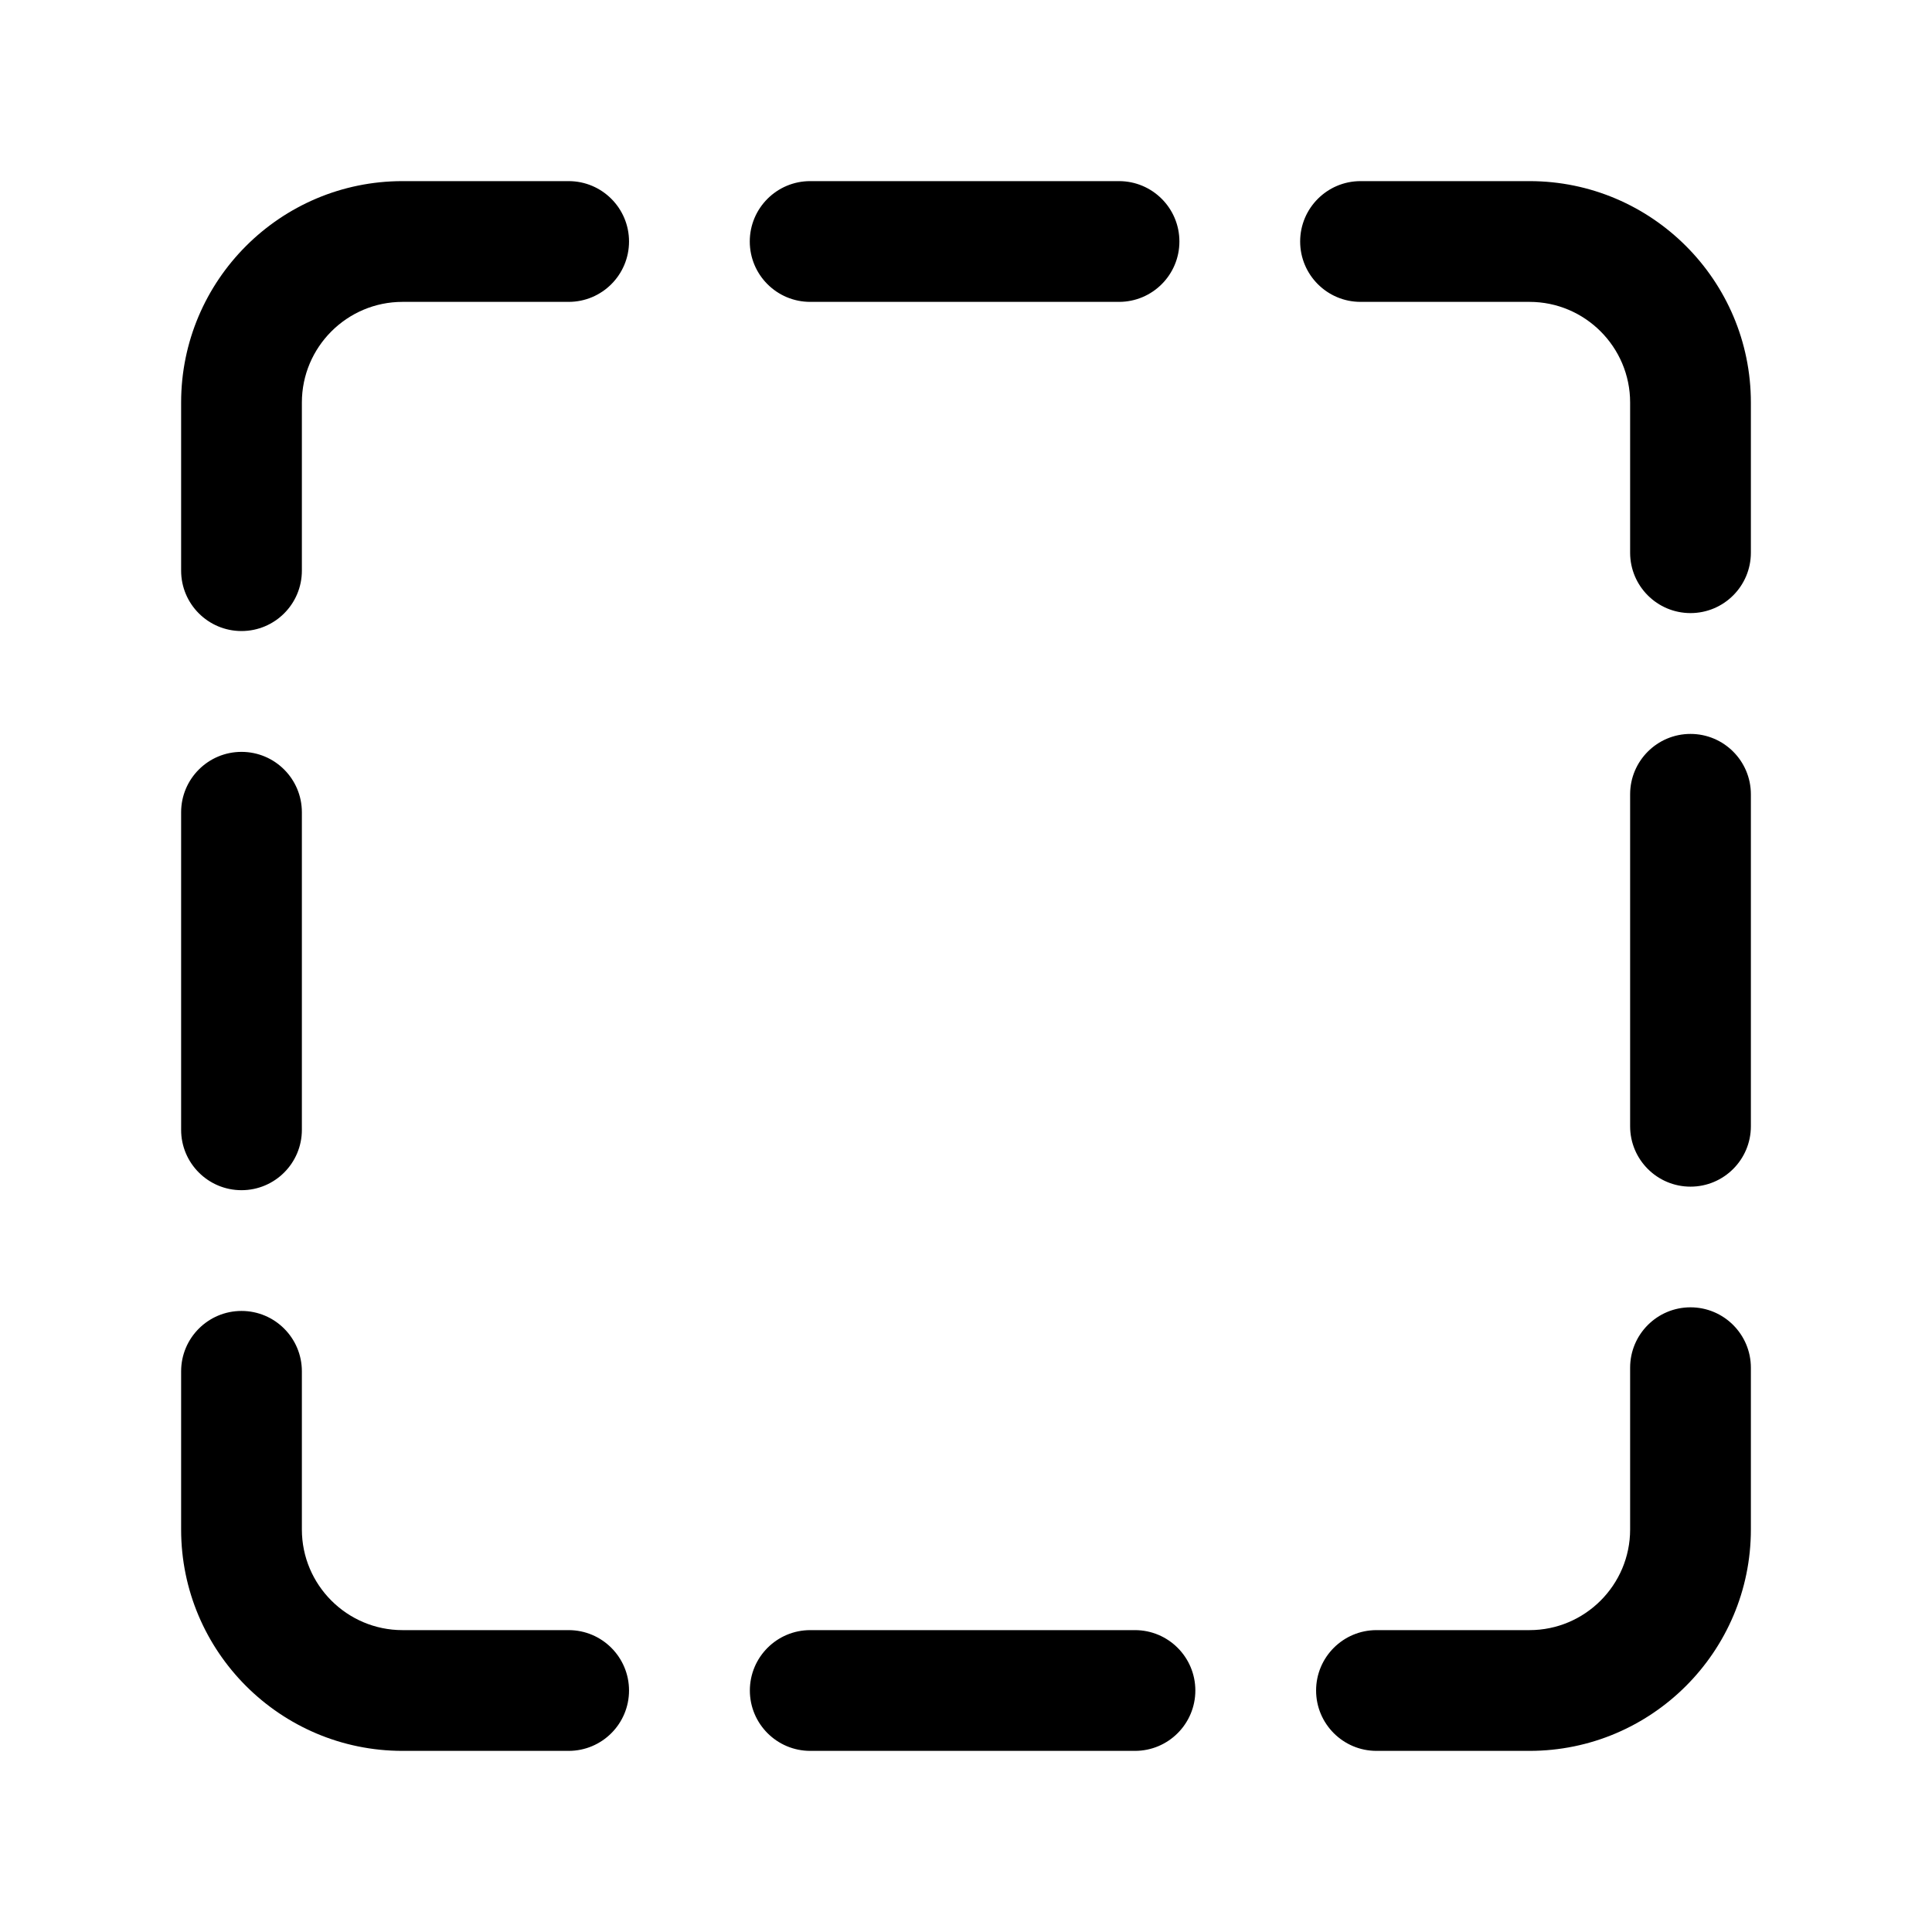
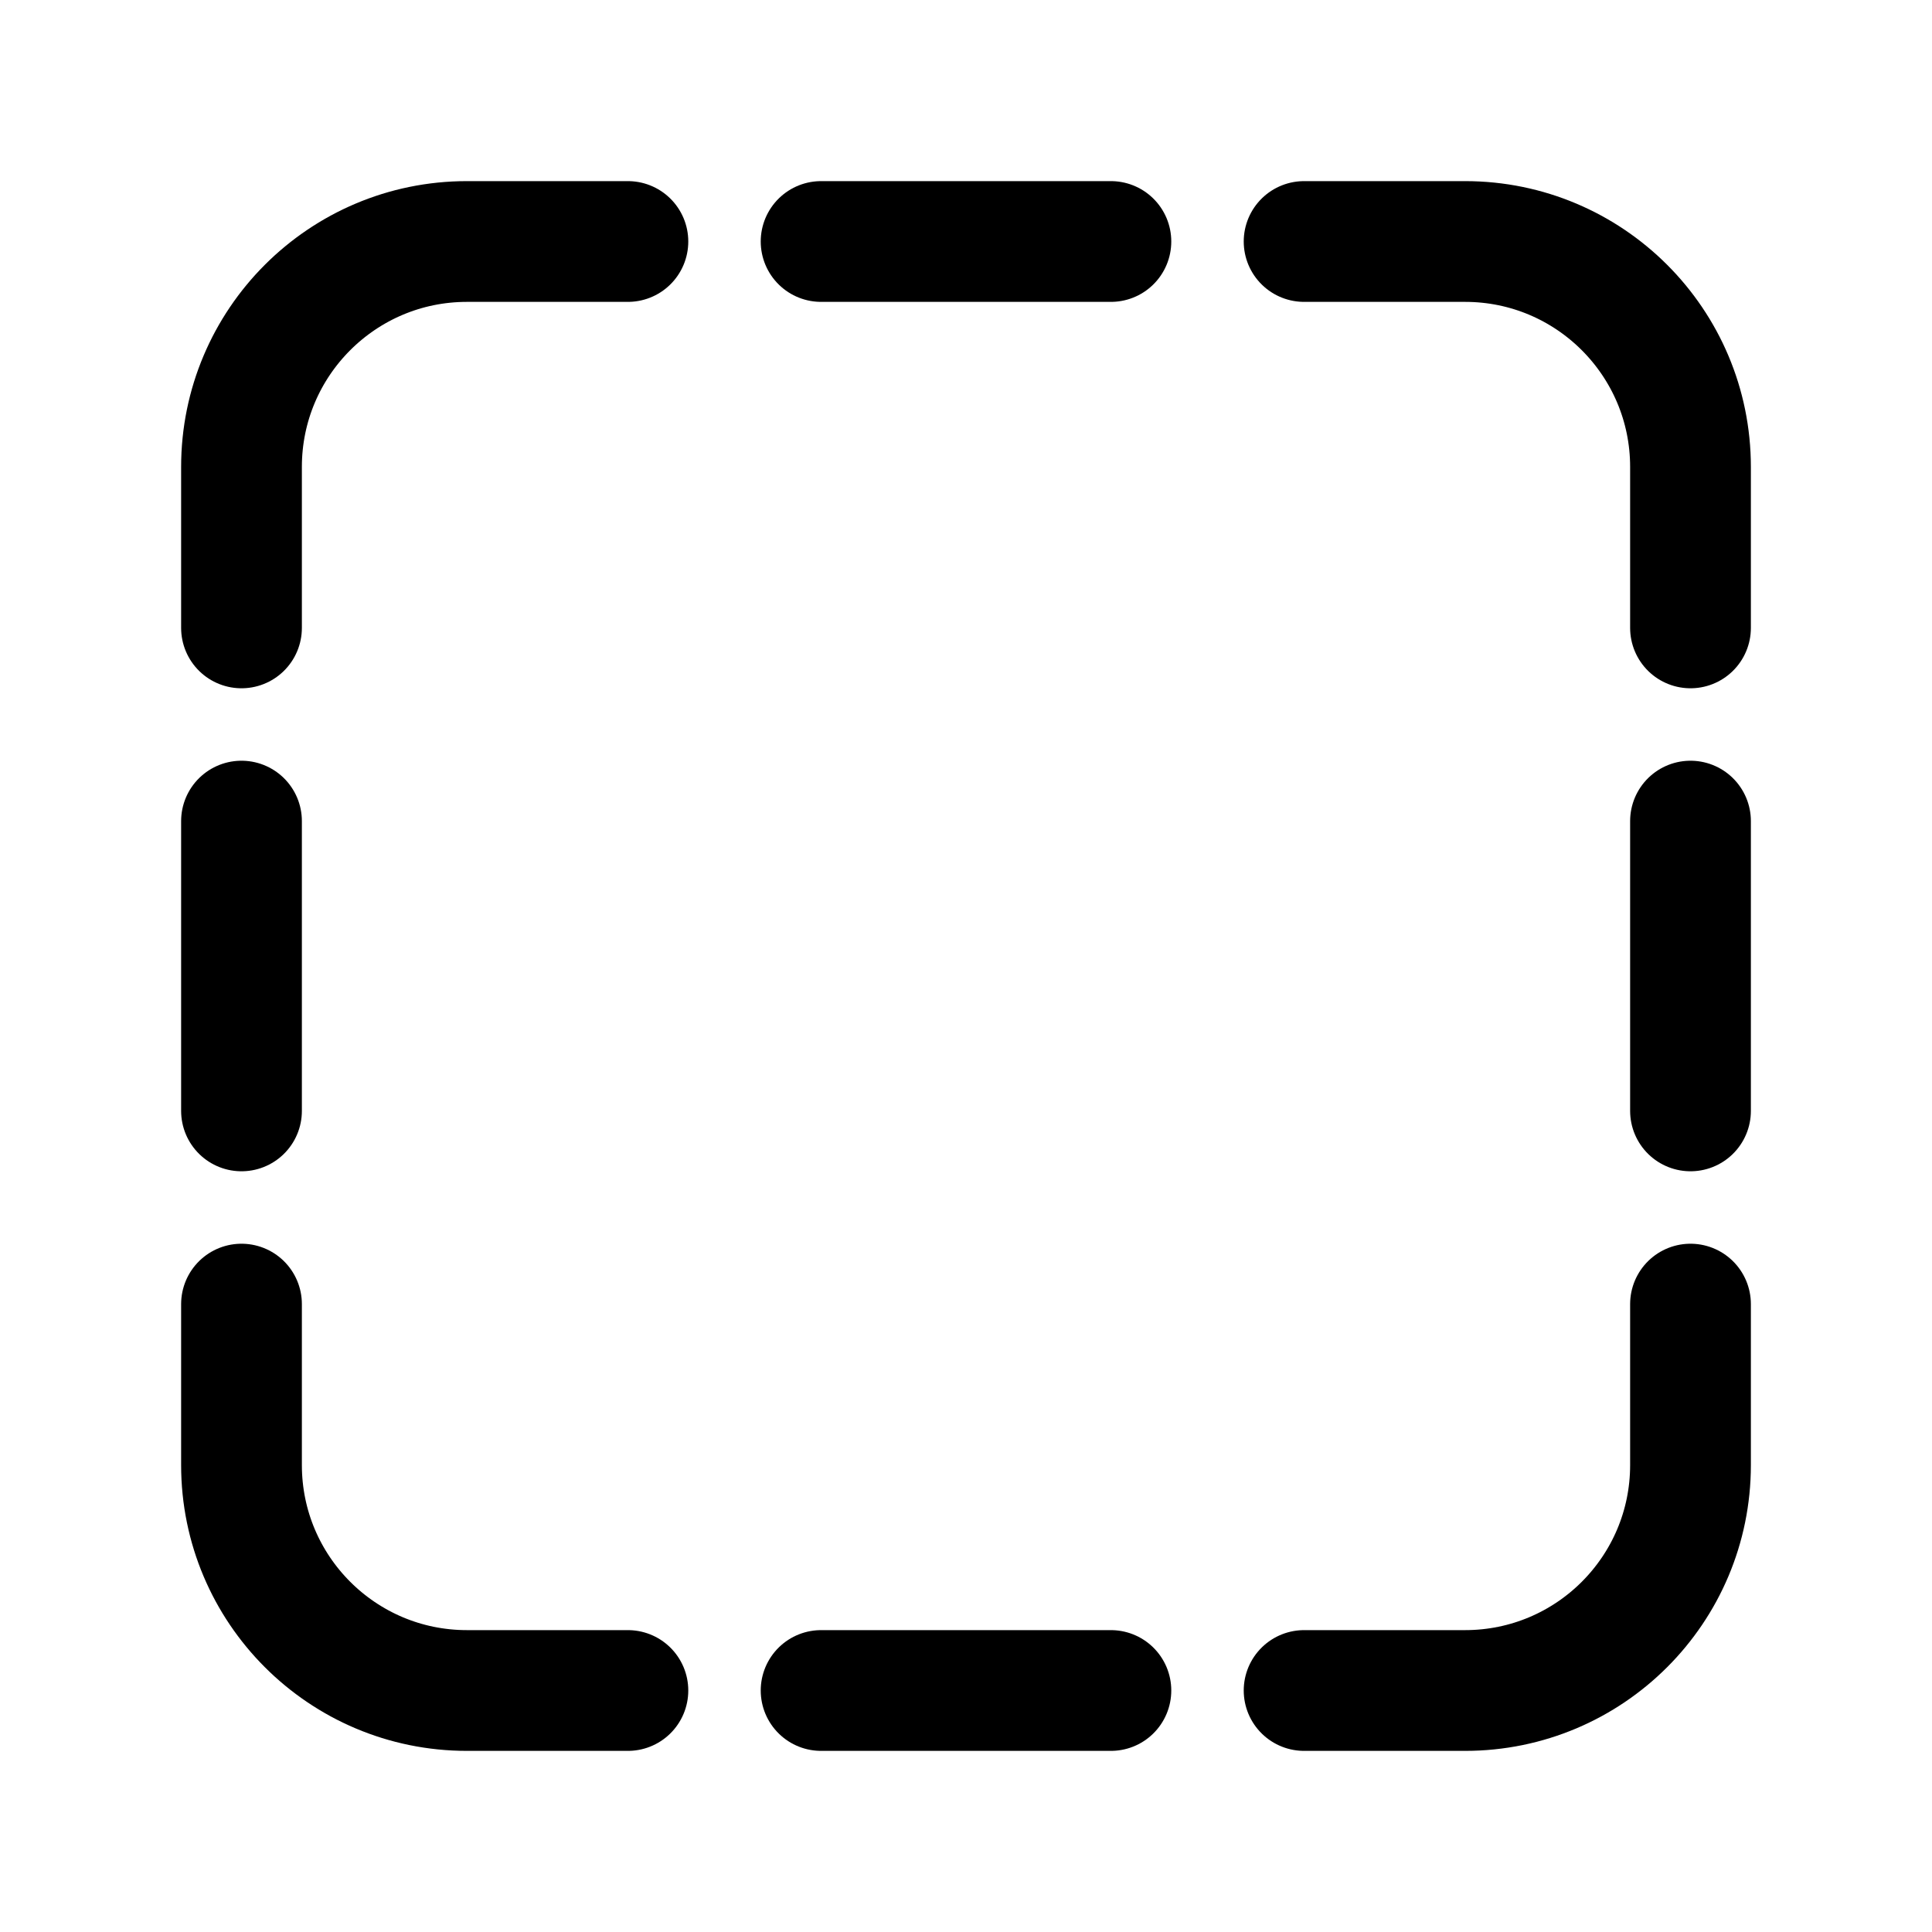
<svg xmlns="http://www.w3.org/2000/svg" width="1200pt" height="1200pt" version="1.1" viewBox="0 0 1200 1200">
-   <path d="m390.7 1050c0 20.699-16.801 37.5-37.5 37.5h-103.2c-75.852 0-137.5-61.648-137.5-137.5v-98.25c0-20.699 16.801-37.5 37.5-37.5s37.5 16.801 37.5 37.5v98.25c0 34.449 28.051 62.5 62.5 62.5h103.2c20.699 0 37.5 16.801 37.5 37.5zm-37.5-937.5h-103.2c-75.852 0-137.5 61.648-137.5 137.5v104.45c0 20.699 16.801 37.5 37.5 37.5s37.5-16.801 37.5-37.5v-104.45c0-34.449 28.051-62.5 62.5-62.5h103.2c20.699 0 37.5-16.801 37.5-37.5s-16.801-37.5-37.5-37.5zm596.8 0h-104.95c-20.699 0-37.5 16.801-37.5 37.5s16.801 37.5 37.5 37.5h104.95c34.449 0 62.5 28.051 62.5 62.5v93.301c0 20.699 16.801 37.5 37.5 37.5s37.5-16.801 37.5-37.5v-93.301c0-75.801-61.648-137.5-137.5-137.5zm100 699.5c-20.699 0-37.5 16.801-37.5 37.5v100.5c0 34.449-28.051 62.5-62.5 62.5h-95.051c-20.699 0-37.5 16.801-37.5 37.5s16.801 37.5 37.5 37.5h95.051c75.852 0 137.5-61.699 137.5-137.5v-100.5c0-20.699-16.801-37.5-37.5-37.5zm-345.05 200.5h-201.7c-20.699 0-37.5 16.801-37.5 37.5s16.801 37.5 37.5 37.5h201.7c20.699 0 37.5-16.801 37.5-37.5s-16.801-37.5-37.5-37.5zm-201.75-825h191.85c20.699 0 37.5-16.801 37.5-37.5s-16.801-37.5-37.5-37.5h-191.85c-20.699 0-37.5 16.801-37.5 37.5s16.801 37.5 37.5 37.5zm-353.2 551.75c20.699 0 37.5-16.801 37.5-37.5v-197.25c0-20.699-16.801-37.5-37.5-37.5s-37.5 16.801-37.5 37.5v197.25c0 20.699 16.801 37.5 37.5 37.5zm900-283.4c-20.699 0-37.5 16.801-37.5 37.5v206.2c0 20.699 16.801 37.5 37.5 37.5s37.5-16.801 37.5-37.5v-206.2c0-20.699-16.801-37.5-37.5-37.5z" />
+   <g fill="none" stroke="#000" stroke-width="75" stroke-linecap="round" stroke-linejoin="round">
+     <path d="M150 390 V290 A140 140 0 0 1 290 150 H390" />
+     <path d="M810 150 H910 A140 140 0 0 1 1050 290 V390" />
+     <path d="M1050 810 V910 A140 140 0 0 1 910 1050 H810" />
+     <path d="M390 1050 H290 A140 140 0 0 1 150 910 V810" />
+     <path d="M510 150 H690" />
+     <path d="M1050 510 V690" />
+     <path d="M690 1050 H510" />
+     <path d="M150 690 V510" />
+   </g>
</svg>
